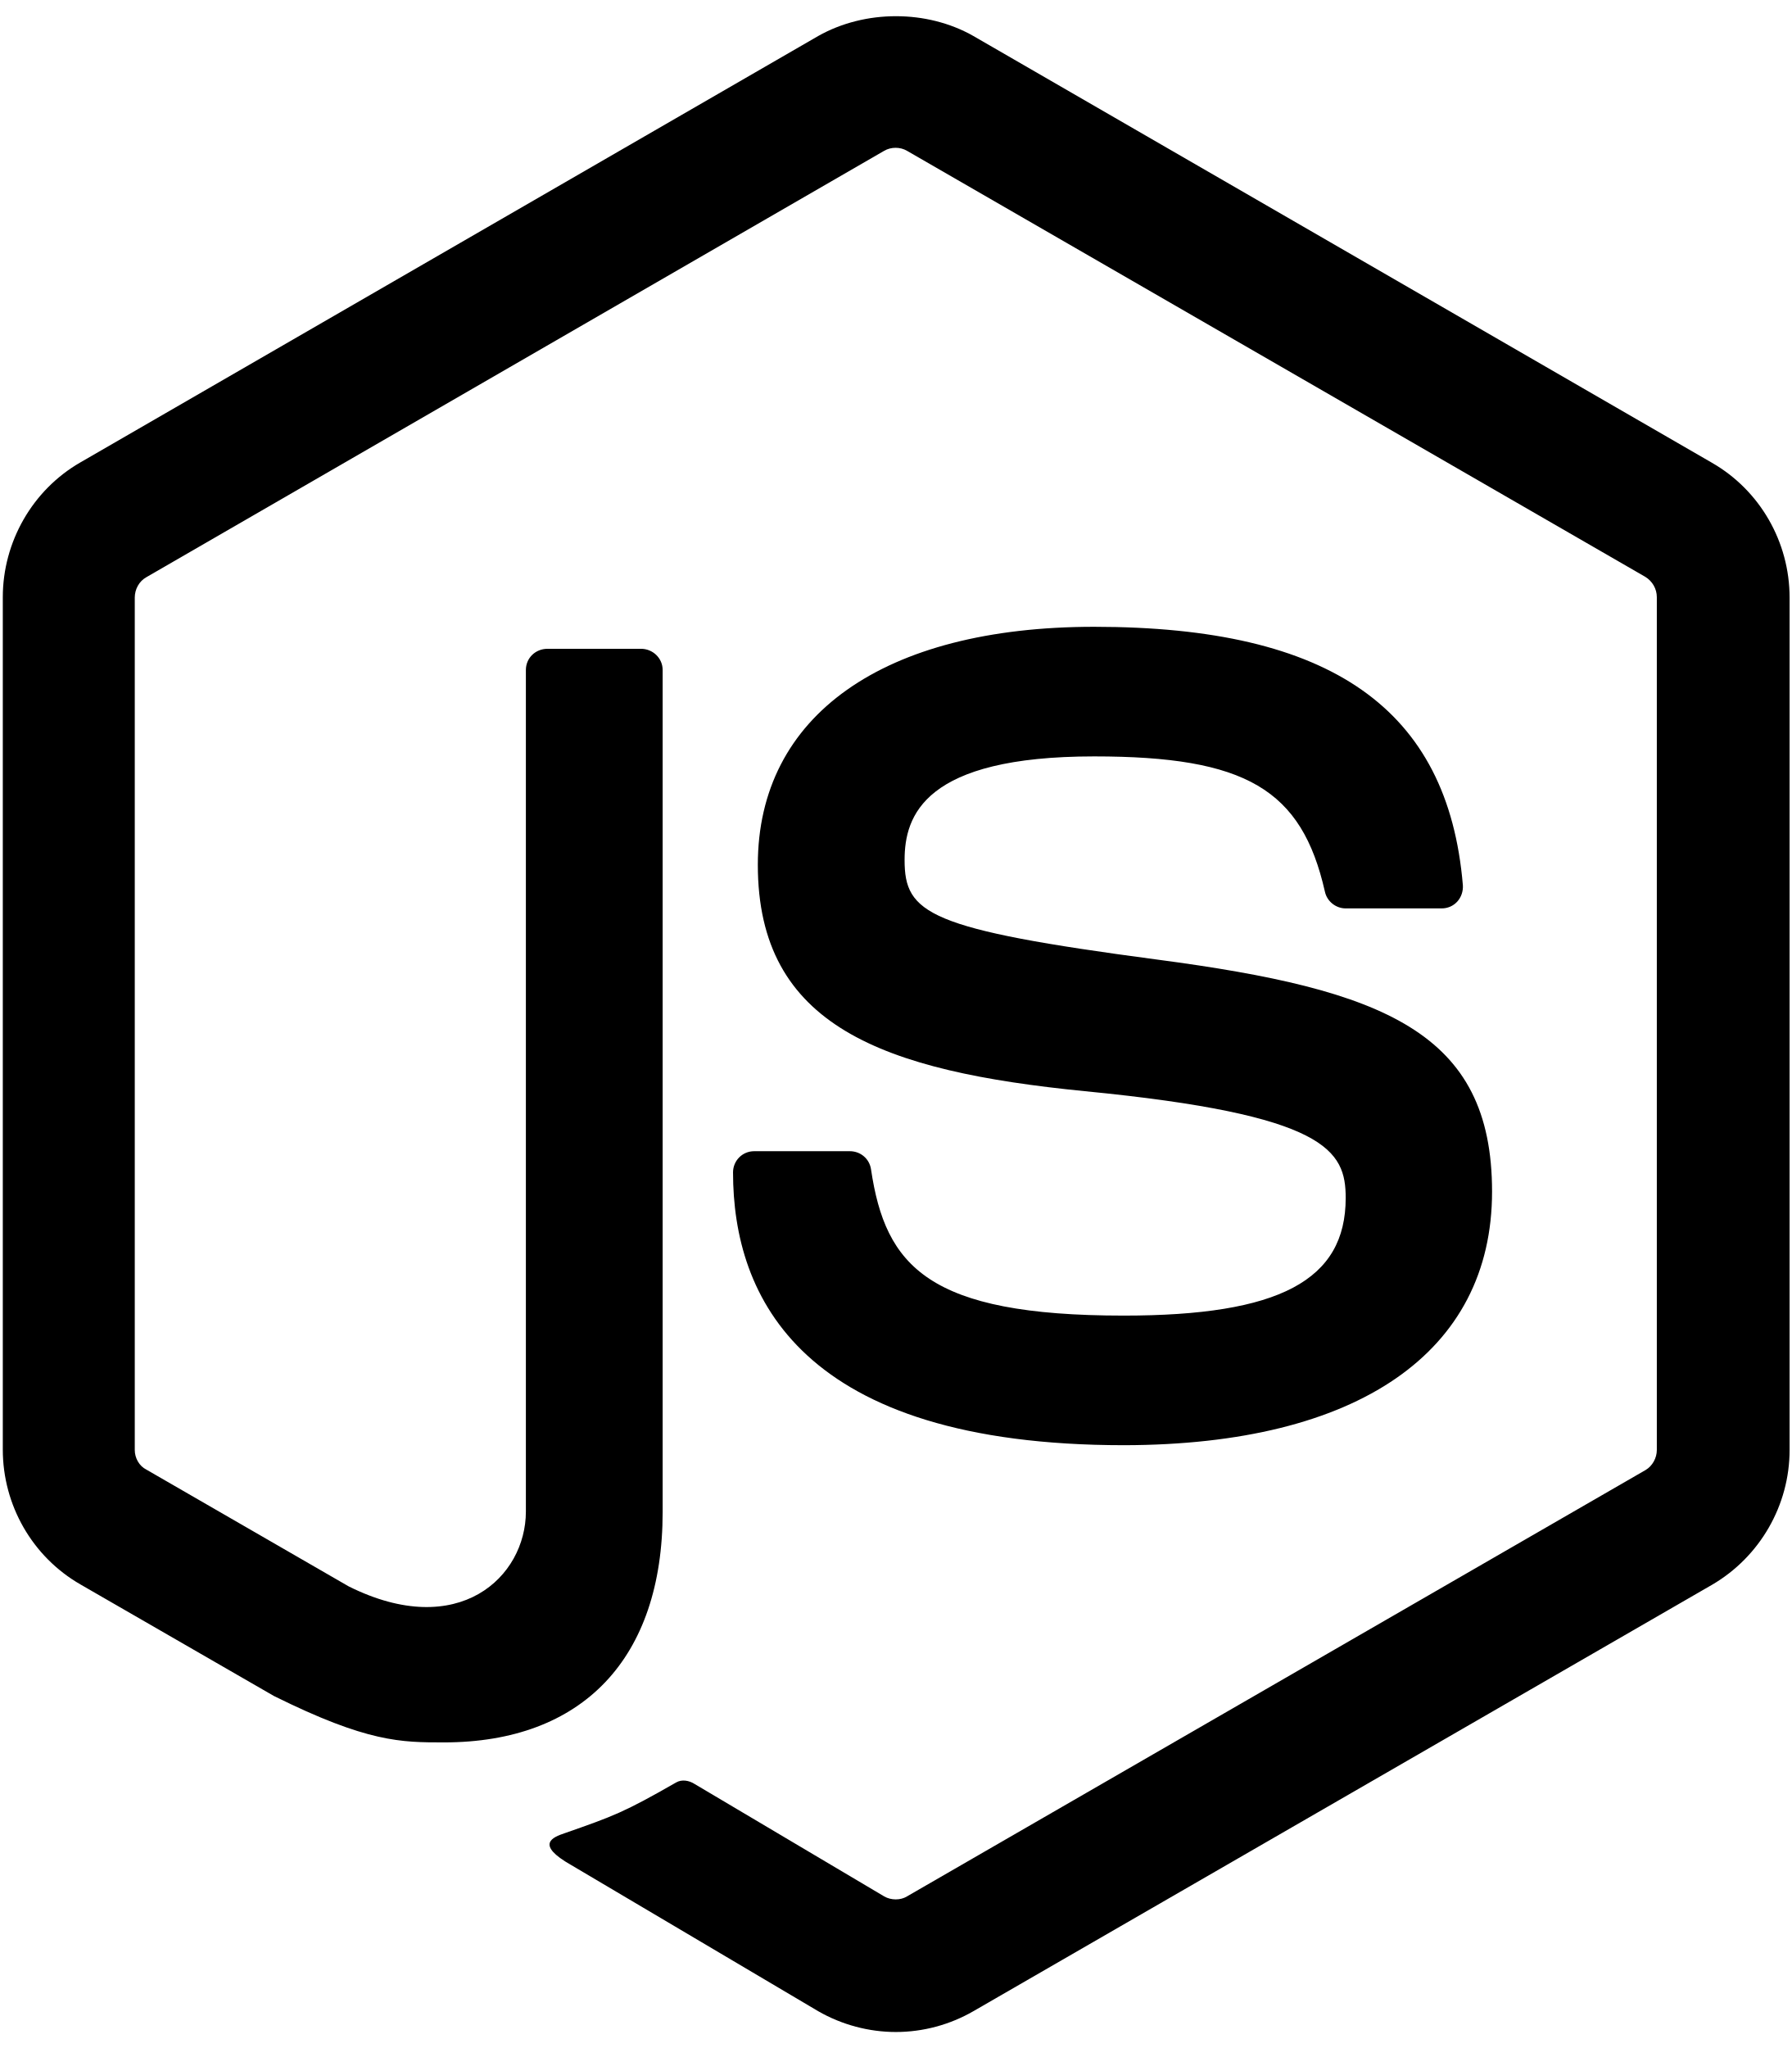
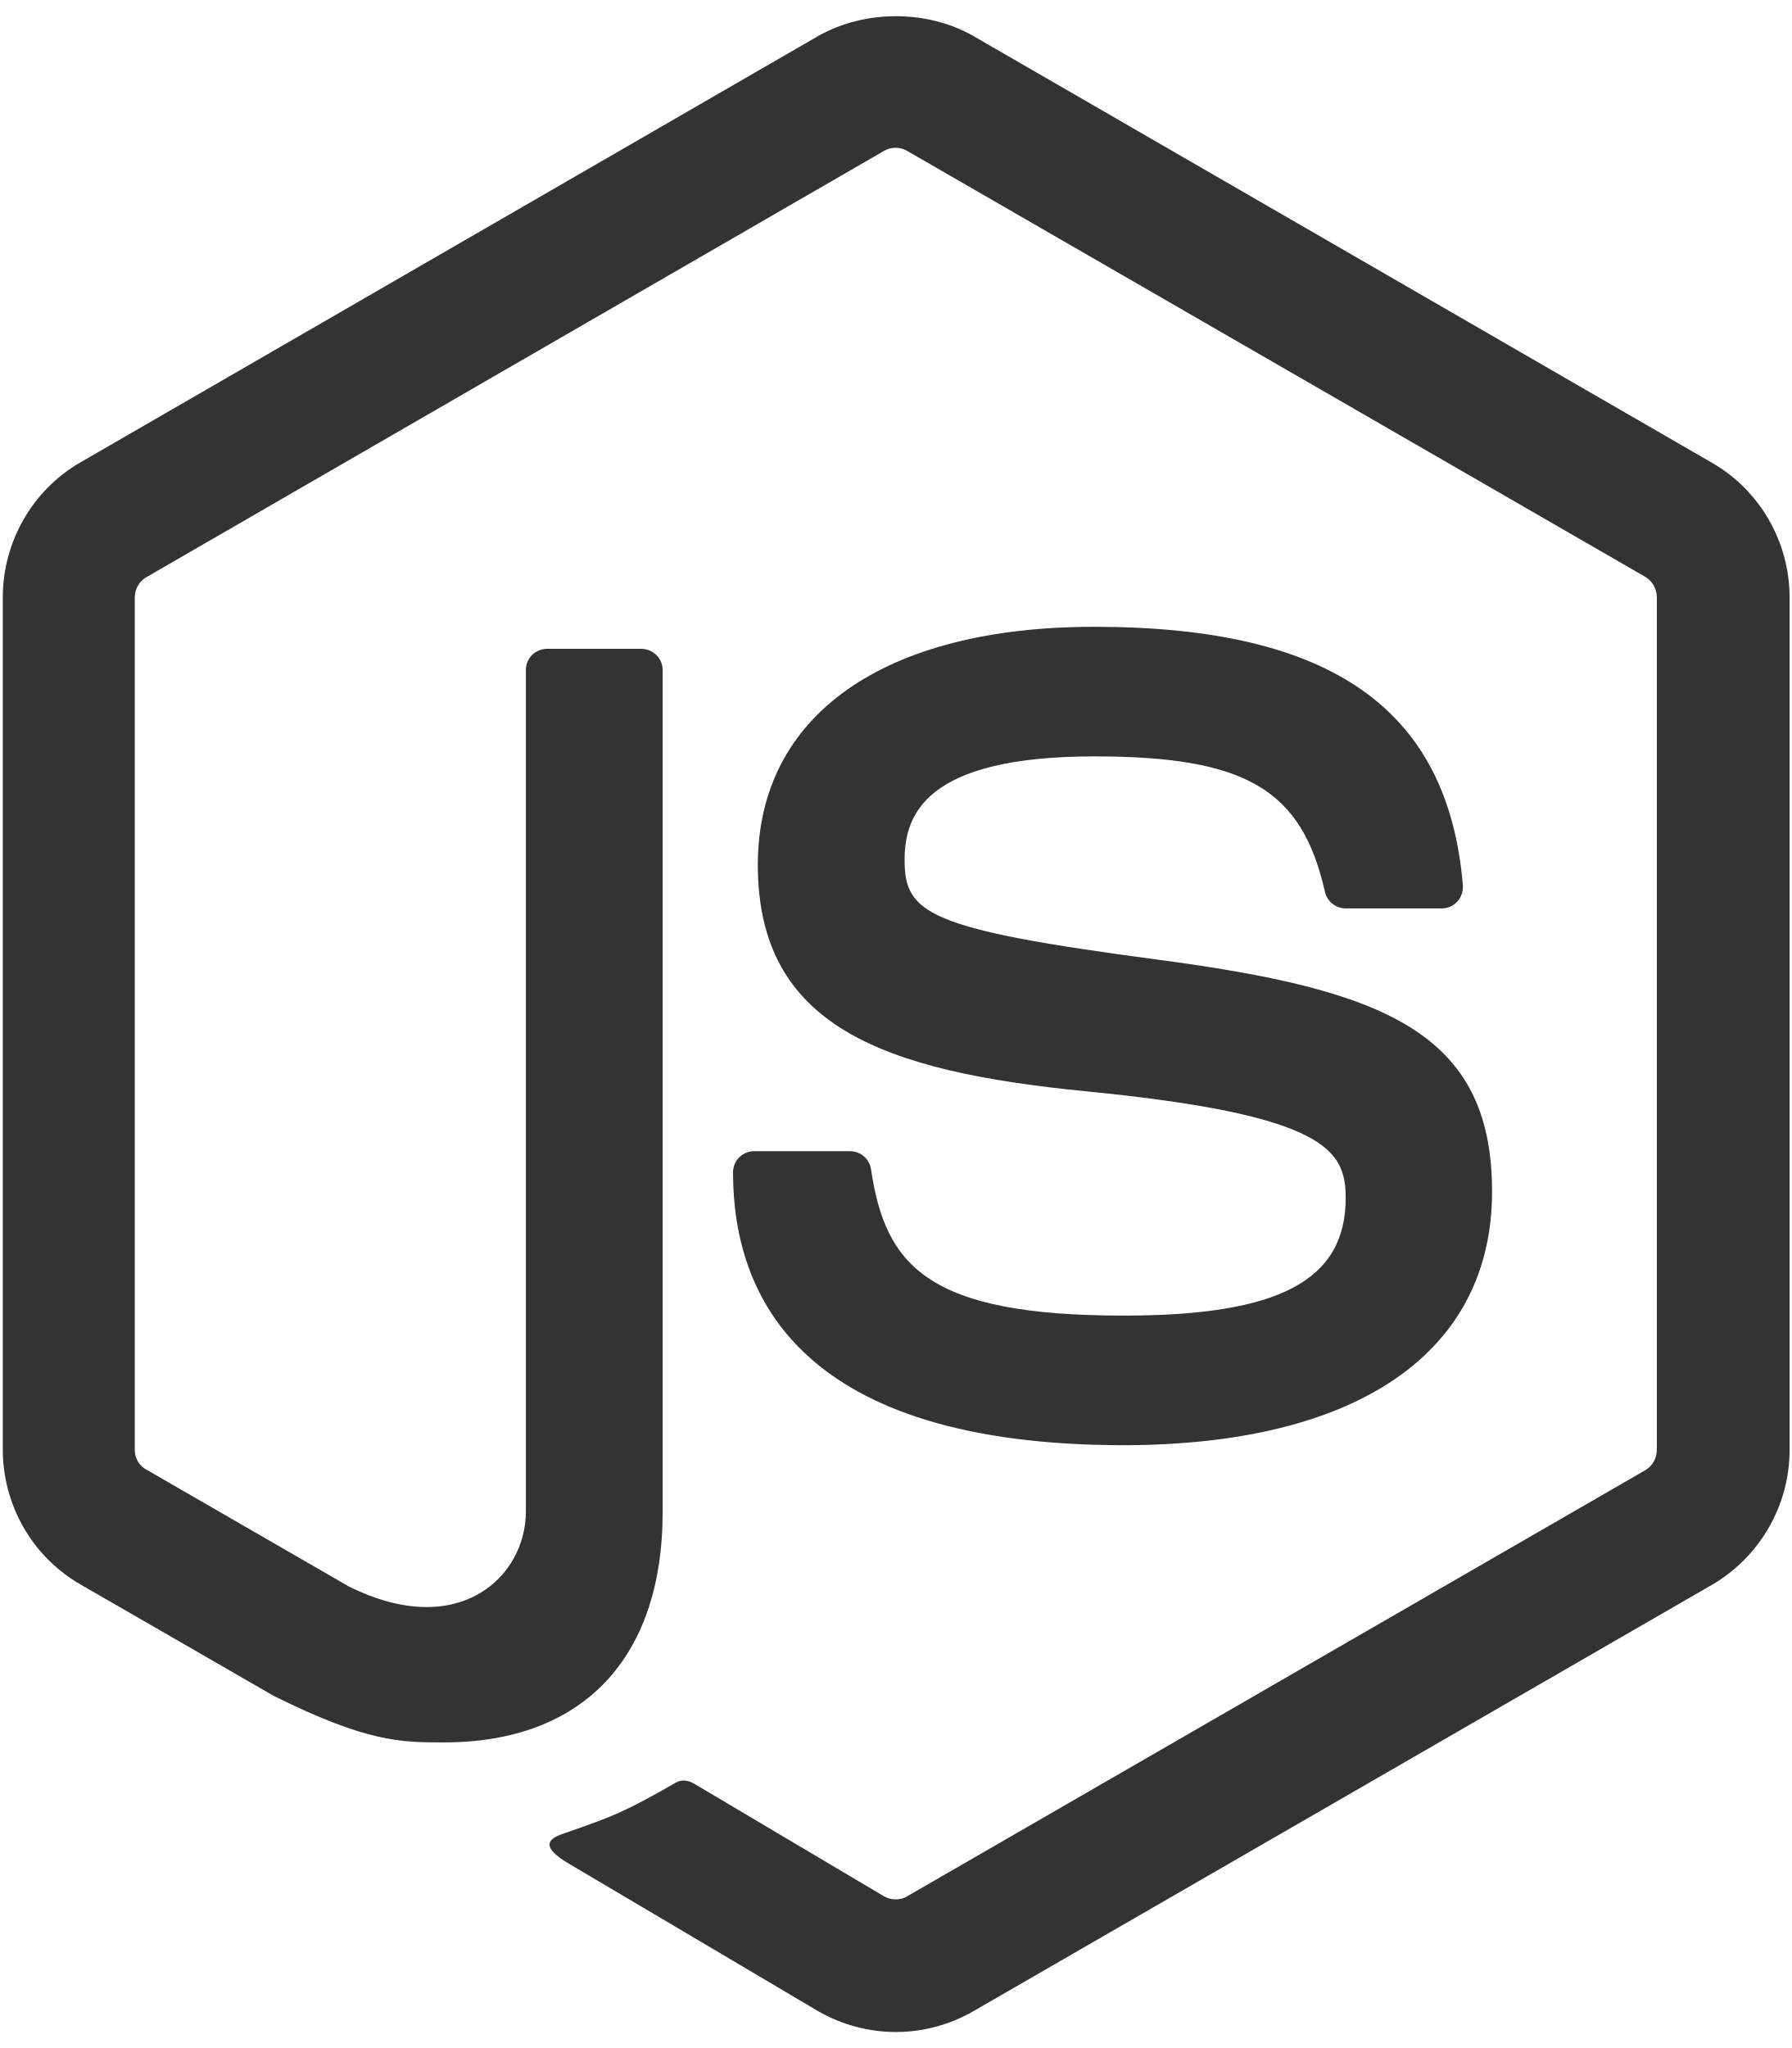
- <svg xmlns="http://www.w3.org/2000/svg" viewBox="0 0 448 512">
-   <path d="M224 508c-6.7 0-13.5-1.8-19.4-5.2l-61.7-36.5c-9.2-5.2-4.7-7-1.7-8 12.3-4.3 14.8-5.2 27.9-12.7 1.4-.8 3.2-.5 4.6.4l47.4 28.1c1.7 1 4.1 1 5.7 0l184.7-106.6c1.7-1 2.8-3 2.8-5V149.3c0-2.1-1.1-4-2.9-5.1L226.8 37.7c-1.7-1-4-1-5.7 0L36.6 144.3c-1.8 1-2.9 3-2.9 5.1v213.1c0 2 1.1 4 2.9 4.9l50.6 29.2c27.5 13.7 44.3-2.4 44.3-18.7V167.5c0-3 2.4-5.3 5.4-5.3h23.4c2.9 0 5.4 2.3 5.4 5.3V378c0 36.6-20 57.6-54.7 57.6-10.7 0-19.1 0-42.5-11.6l-48.4-27.9C8.1 389.2.7 376.3.7 362.4V149.3c0-13.8 7.4-26.8 19.4-33.7L204.6 9c11.7-6.6 27.2-6.6 38.8 0l184.7 106.7c12 6.9 19.4 19.8 19.4 33.7v213.1c0 13.8-7.4 26.7-19.4 33.7L243.4 502.8c-5.9 3.4-12.6 5.2-19.4 5.2zm149.1-210.1c0-39.9-27-50.5-83.7-58-57.4-7.6-63.2-11.5-63.2-24.9 0-11.1 4.9-25.9 47.4-25.9 37.9 0 51.9 8.2 57.7 33.8.5 2.4 2.7 4.2 5.2 4.2h24c1.5 0 2.9-.6 3.9-1.7s1.5-2.6 1.4-4.1c-3.7-44.1-33-64.6-92.2-64.6-52.7 0-84.1 22.2-84.1 59.5 0 40.4 31.3 51.6 81.8 56.6 60.5 5.9 65.2 14.8 65.2 26.7 0 20.6-16.6 29.4-55.5 29.4-48.9 0-59.6-12.3-63.2-36.6-.4-2.6-2.6-4.5-5.3-4.5h-23.9c-3 0-5.3 2.4-5.3 5.3 0 31.1 16.9 68.2 97.8 68.2 58.4-.1 92-23.2 92-63.4z" />
+ <svg xmlns="http://www.w3.org/2000/svg" version="1.1" id="Layer_1" x="0px" y="0px" viewBox="0 0 448 512" style="enable-background:new 0 0 448 512;" xml:space="preserve">
+   <style type="text/css">
+ 	.st0{fill:#333333;}
+ </style>
+   <path class="st0" d="M224,508c-6.7,0-13.5-1.8-19.4-5.2l-61.7-36.5c-9.2-5.2-4.7-7-1.7-8c12.3-4.3,14.8-5.2,27.9-12.7  c1.4-0.8,3.2-0.5,4.6,0.4l47.4,28.1c1.7,1,4.1,1,5.7,0l184.7-106.6c1.7-1,2.8-3,2.8-5V149.3c0-2.1-1.1-4-2.9-5.1L226.8,37.7  c-1.7-1-4-1-5.7,0L36.6,144.3c-1.8,1-2.9,3-2.9,5.1v213.1c0,2,1.1,4,2.9,4.9l50.6,29.2c27.5,13.7,44.3-2.4,44.3-18.7V167.5  c0-3,2.4-5.3,5.4-5.3h23.4c2.9,0,5.4,2.3,5.4,5.3V378c0,36.6-20,57.6-54.7,57.6c-10.7,0-19.1,0-42.5-11.6l-48.4-27.9  c-12-6.9-19.4-19.8-19.4-33.7V149.3c0-13.8,7.4-26.8,19.4-33.7L204.6,9c11.7-6.6,27.2-6.6,38.8,0l184.7,106.7  c12,6.9,19.4,19.8,19.4,33.7v213.1c0,13.8-7.4,26.7-19.4,33.7L243.4,502.8C237.5,506.2,230.8,508,224,508z M373.1,297.9  c0-39.9-27-50.5-83.7-58c-57.4-7.6-63.2-11.5-63.2-24.9c0-11.1,4.9-25.9,47.4-25.9c37.9,0,51.9,8.2,57.7,33.8  c0.5,2.4,2.7,4.2,5.2,4.2h24c1.5,0,2.9-0.6,3.9-1.7s1.5-2.6,1.4-4.1c-3.7-44.1-33-64.6-92.2-64.6c-52.7,0-84.1,22.2-84.1,59.5  c0,40.4,31.3,51.6,81.8,56.6c60.5,5.9,65.2,14.8,65.2,26.7c0,20.6-16.6,29.4-55.5,29.4c-48.9,0-59.6-12.3-63.2-36.6  c-0.4-2.6-2.6-4.5-5.3-4.5h-23.9c-3,0-5.3,2.4-5.3,5.3c0,31.1,16.9,68.2,97.8,68.2C339.5,361.2,373.1,338.1,373.1,297.9L373.1,297.9  z" />
</svg>
